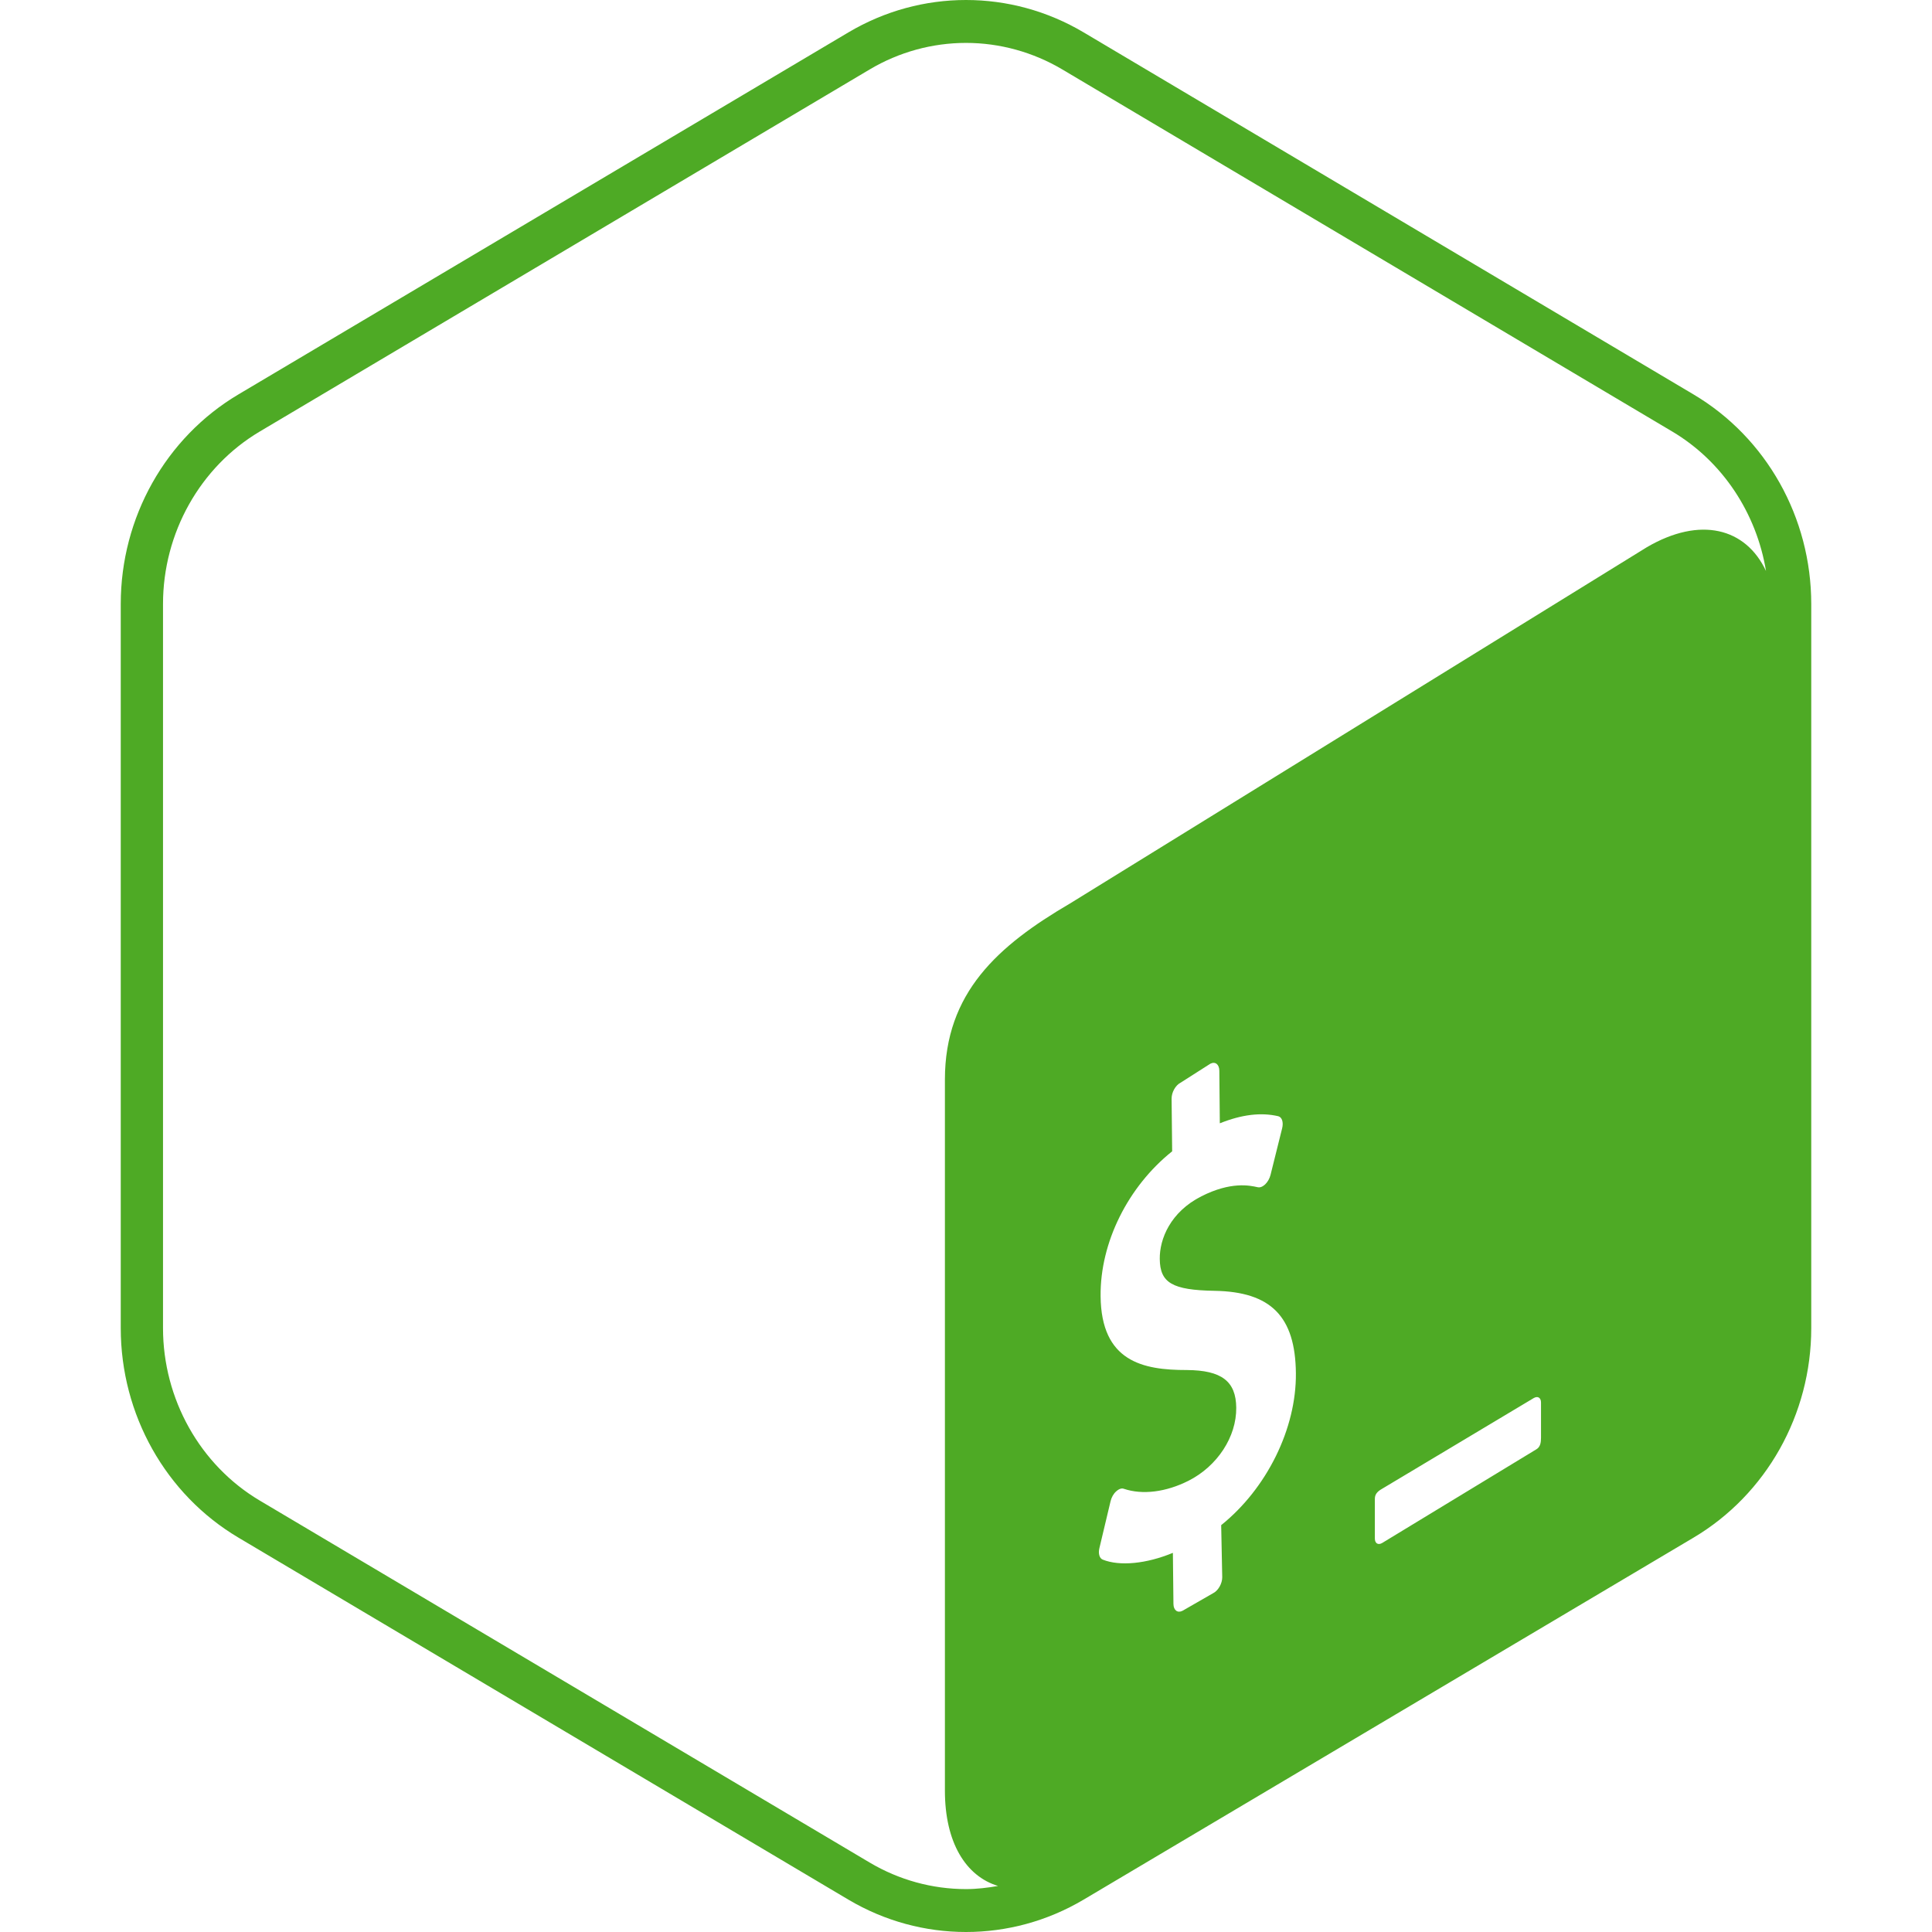
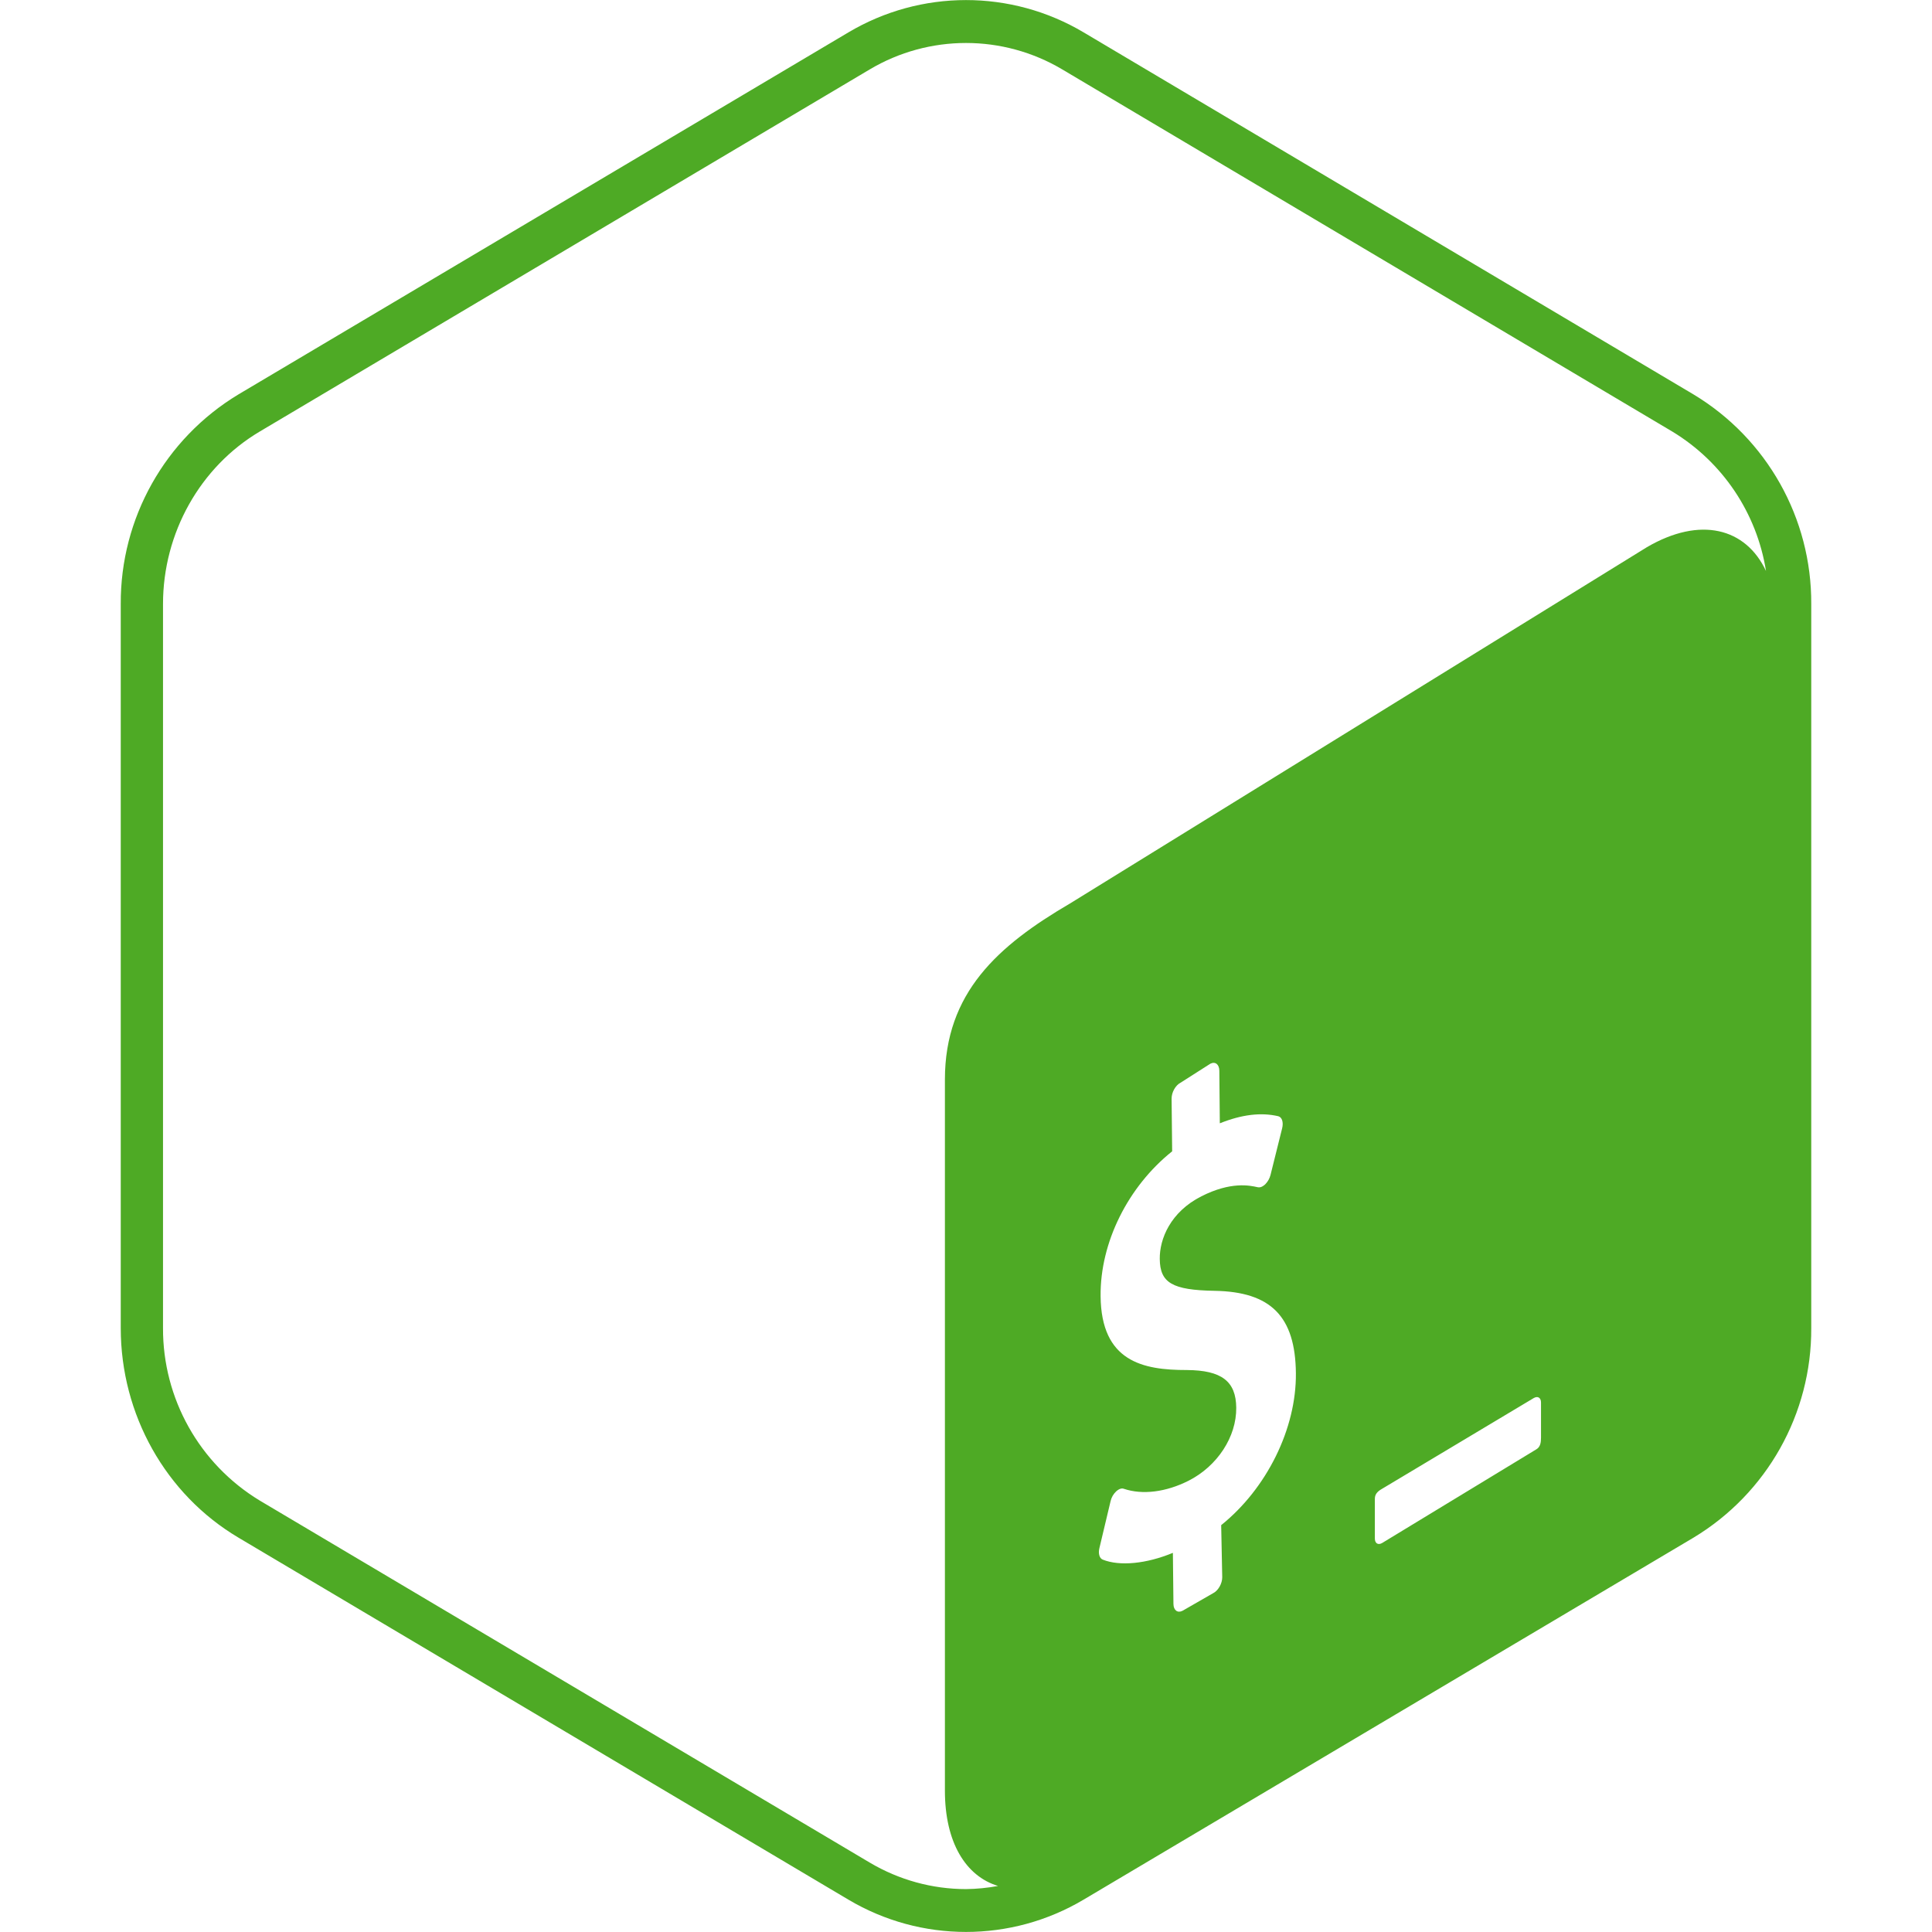
- <svg xmlns="http://www.w3.org/2000/svg" id="SvgjsSvg1031" width="288" height="288" version="1.1">
-   <defs id="SvgjsDefs1032" />
-   <g id="SvgjsG1033">
-     <svg viewBox="0 0 24 24" width="288" height="288">
-       <path d="M21.038,4.9l-7.577-4.498C13.009,0.134,12.505,0,12,0c-0.505,0-1.009,0.134-1.462,0.403L2.961,4.9 C2.057,5.437,1.5,6.429,1.5,7.503v8.995c0,1.073,0.557,2.066,1.462,2.603l7.577,4.497C10.991,23.866,11.495,24,12,24 c0.505,0,1.009-0.134,1.461-0.402l7.577-4.497c0.904-0.537,1.462-1.529,1.462-2.603V7.503C22.5,6.429,21.943,5.437,21.038,4.9z M15.17,18.946l0.013,0.646c0.001,0.078-0.05,0.167-0.111,0.198l-0.383,0.22c-0.061,0.031-0.111-0.007-0.112-0.085L14.57,19.29 c-0.328,0.136-0.66,0.169-0.872,0.084c-0.04-0.016-0.057-0.075-0.041-0.142l0.139-0.584c0.011-0.046,0.036-0.092,0.069-0.121 c0.012-0.011,0.024-0.02,0.036-0.026c0.022-0.011,0.043-0.014,0.062-0.006c0.229,0.077,0.521,0.041,0.802-0.101 c0.357-0.181,0.596-0.545,0.592-0.907c-0.003-0.328-0.181-0.465-0.613-0.468c-0.55,0.001-1.064-0.107-1.072-0.917 c-0.007-0.667,0.34-1.361,0.889-1.8l-0.007-0.652c-0.001-0.08,0.048-0.168,0.111-0.2l0.37-0.236 c0.061-0.031,0.111,0.007,0.112,0.087l0.006,0.653c0.273-0.109,0.511-0.138,0.726-0.088c0.047,0.012,0.067,0.076,0.048,0.151 l-0.144,0.578c-0.011,0.044-0.036,0.088-0.065,0.116c-0.012,0.012-0.025,0.021-0.038,0.028c-0.019,0.01-0.038,0.013-0.057,0.009 c-0.098-0.022-0.332-0.073-0.699,0.113c-0.385,0.195-0.52,0.53-0.517,0.778c0.003,0.297,0.155,0.387,0.681,0.396 c0.7,0.012,1.003,0.318,1.01,1.023C16.105,17.747,15.736,18.491,15.17,18.946z M19.143,17.859c0,0.06-0.008,0.116-0.058,0.145 l-1.916,1.164c-0.05,0.029-0.09,0.004-0.09-0.056v-0.494c0-0.06,0.037-0.093,0.087-0.122l1.887-1.129 c0.05-0.029,0.09-0.004,0.09,0.056V17.859z M20.459,6.797l-7.168,4.427c-0.894,0.523-1.553,1.109-1.553,2.187v8.833 c0,0.645,0.26,1.063,0.66,1.184c-0.131,0.023-0.264,0.039-0.398,0.039c-0.42,0-0.833-0.114-1.197-0.33L3.226,18.64 c-0.741-0.44-1.201-1.261-1.201-2.142V7.503c0-0.881,0.46-1.702,1.201-2.142l7.577-4.498c0.363-0.216,0.777-0.33,1.197-0.33 c0.419,0,0.833,0.114,1.197,0.33l7.577,4.498c0.624,0.371,1.046,1.013,1.164,1.732C21.686,6.557,21.12,6.411,20.459,6.797z" fill="#4eaa25" class="color000 svgShape" />
-     </svg>
-   </g>
+ <svg xmlns="http://www.w3.org/2000/svg" width="288" height="288">
+   <svg viewBox="0 0 24 24" width="288" height="288">
+     <path d="M21.038 4.9 13.461.402a2.86 2.86 0 0 0-2.923.001L2.961 4.9A3.023 3.023 0 0 0 1.5 7.503v8.995c0 1.073.557 2.066 1.462 2.603l7.577 4.497a2.86 2.86 0 0 0 2.922 0l7.577-4.497a3.023 3.023 0 0 0 1.462-2.603V7.503A3.021 3.021 0 0 0 21.038 4.9zM15.17 18.946l.013.646c.001.078-.05.167-.111.198l-.383.22c-.061.031-.111-.007-.112-.085l-.007-.635c-.328.136-.66.169-.872.084-.04-.016-.057-.075-.041-.142l.139-.584a.24.24 0 0 1 .069-.121.163.163 0 0 1 .036-.026c.022-.011.043-.014.062-.006.229.077.521.041.802-.101.357-.181.596-.545.592-.907-.003-.328-.181-.465-.613-.468-.55.001-1.064-.107-1.072-.917-.007-.667.34-1.361.889-1.8l-.007-.652c-.001-.08.048-.168.111-.2l.37-.236c.061-.031.111.007.112.087l.006.653c.273-.109.511-.138.726-.088.047.012.067.076.048.151l-.144.578a.255.255 0 0 1-.065.116.161.161 0 0 1-.038.028.083.083 0 0 1-.057.009c-.098-.022-.332-.073-.699.113-.385.195-.52.53-.517.778.003.297.155.387.681.396.7.012 1.003.318 1.01 1.023.007.689-.362 1.433-.928 1.888zm3.973-1.087c0 .06-.008.116-.058.145l-1.916 1.164c-.05.029-.09.004-.09-.056v-.494c0-.06.037-.093.087-.122l1.887-1.129c.05-.029.09-.004.09.056v.436zm1.316-11.062-7.168 4.427c-.894.523-1.553 1.109-1.553 2.187v8.833c0 .645.26 1.063.66 1.184a2.304 2.304 0 0 1-.398.039c-.42 0-.833-.114-1.197-.33L3.226 18.64a2.494 2.494 0 0 1-1.201-2.142V7.503c0-.881.46-1.702 1.201-2.142L10.803.863a2.342 2.342 0 0 1 2.394 0l7.577 4.498a2.479 2.479 0 0 1 1.164 1.732c-.252-.536-.818-.682-1.479-.296z" fill="#4eaa25" class="color000 svgShape" />
+   </svg>
</svg>
